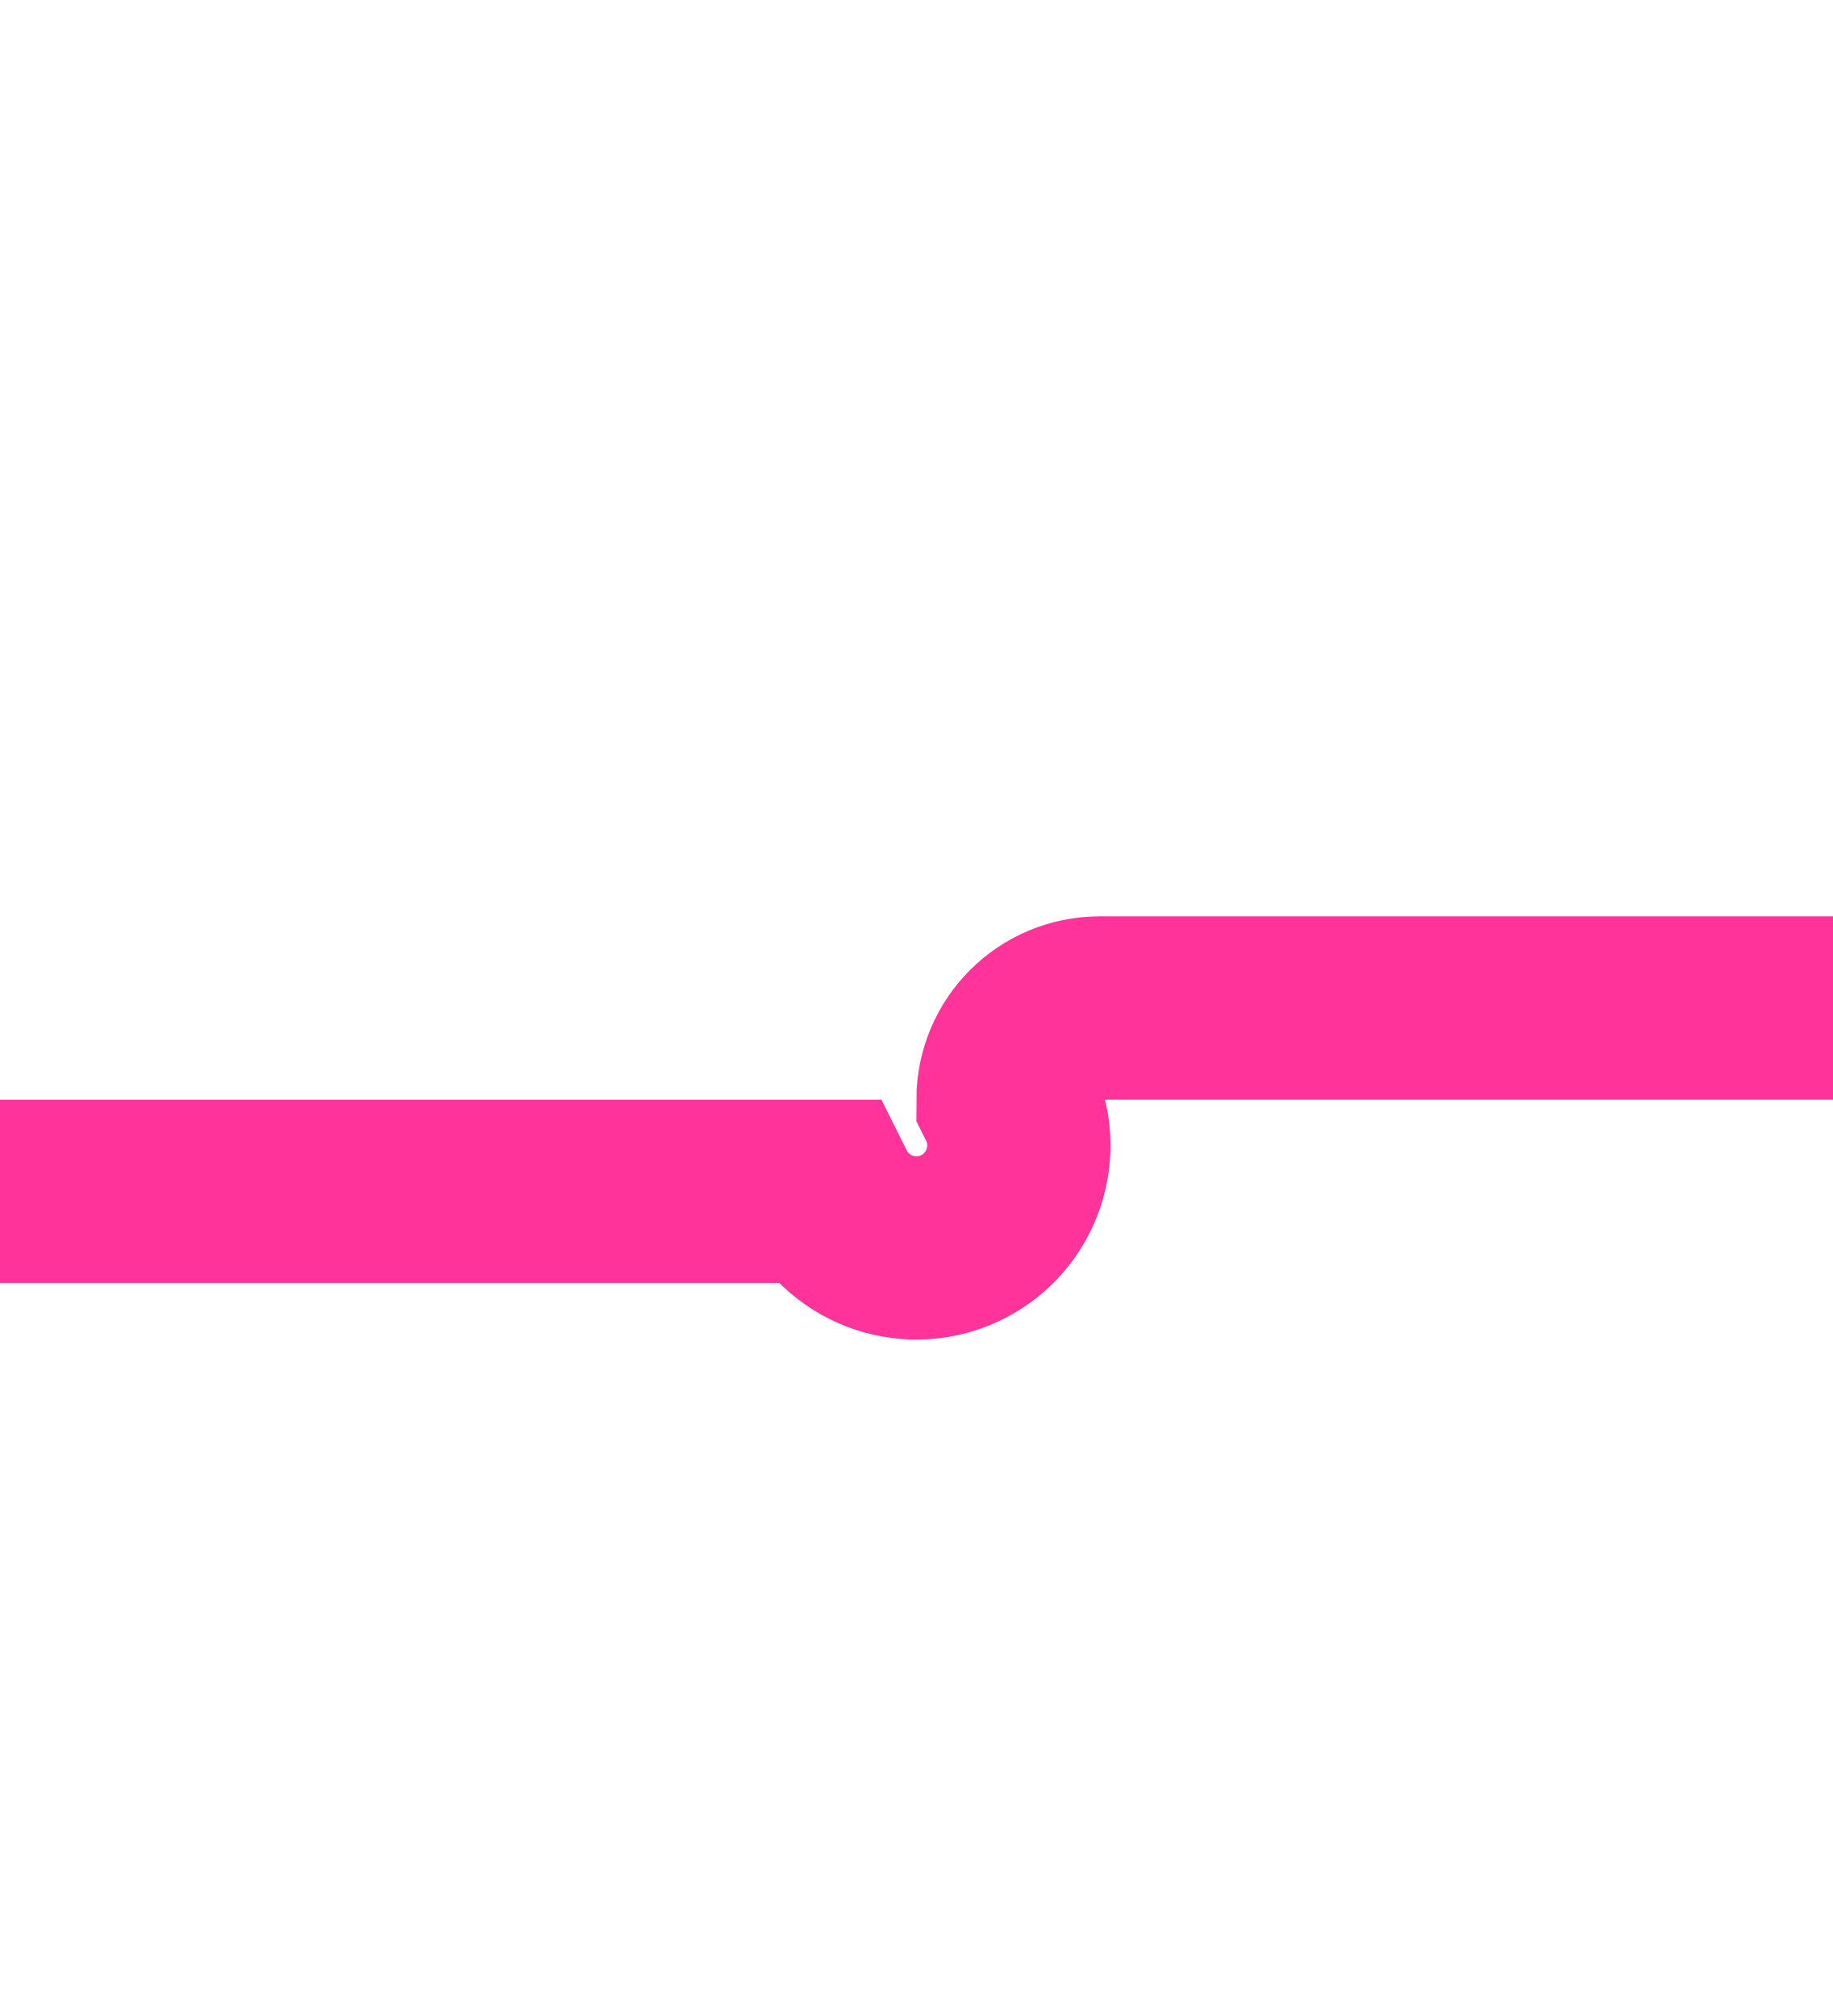
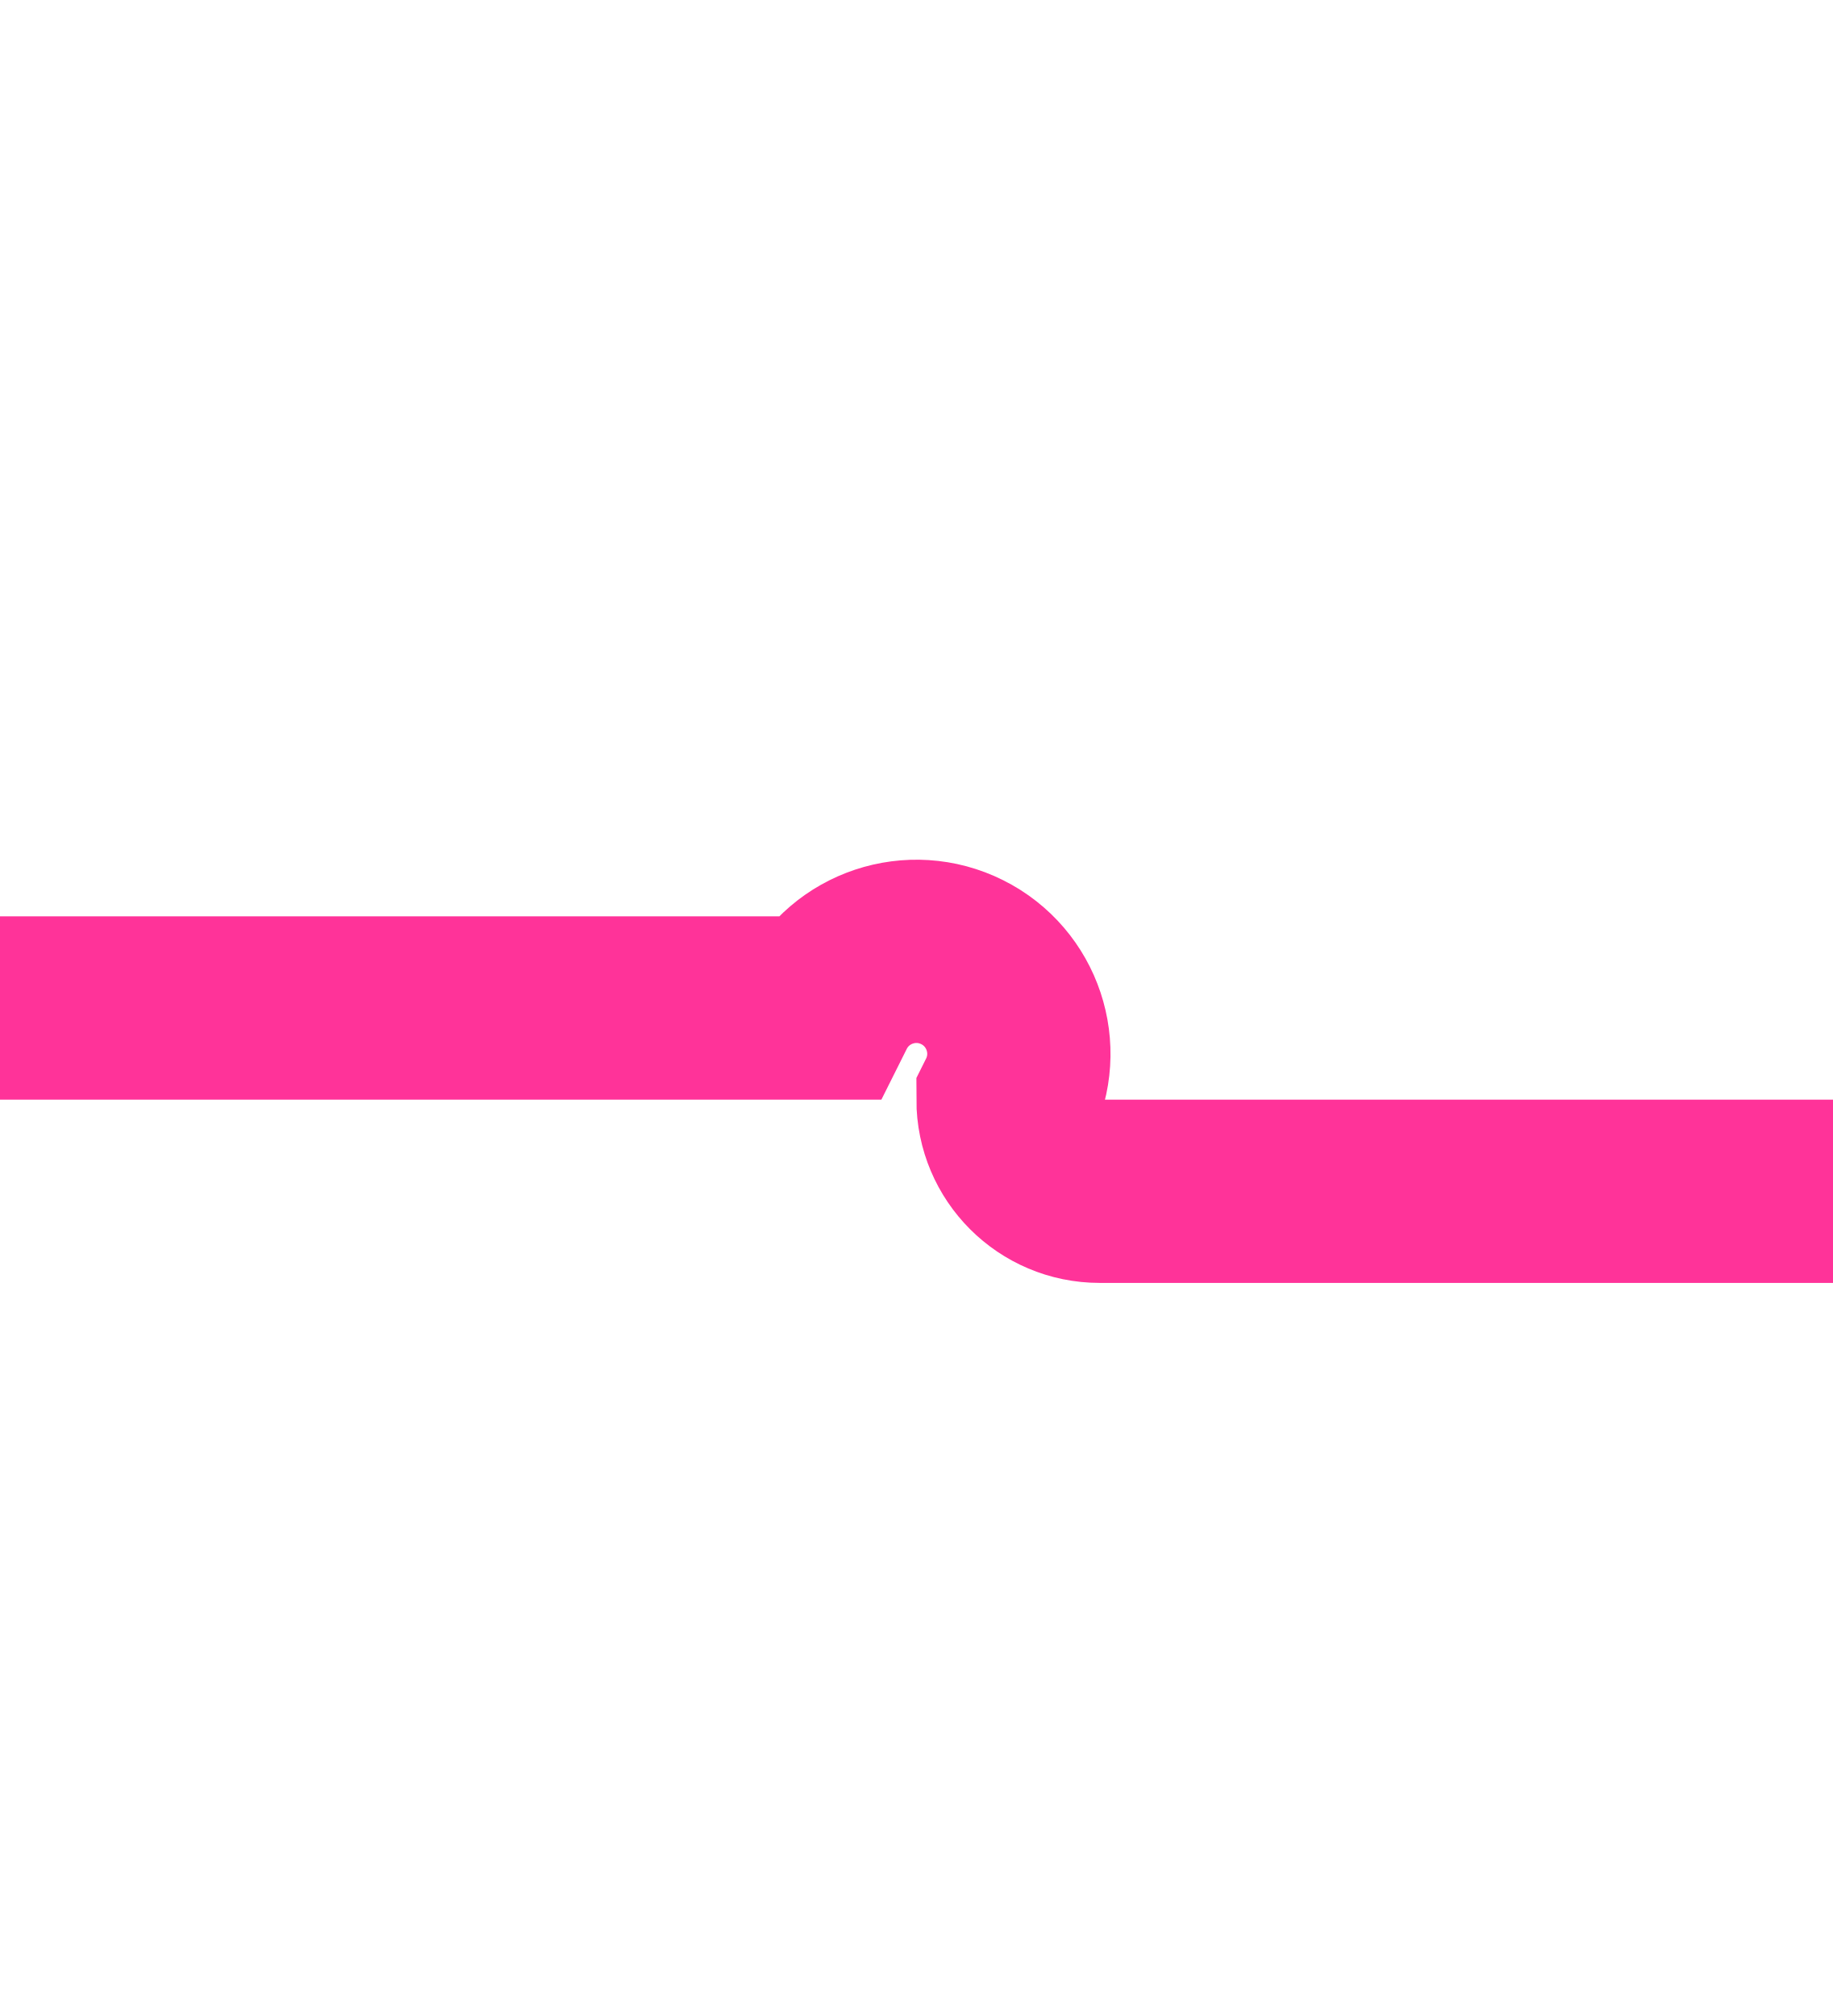
- <svg xmlns="http://www.w3.org/2000/svg" version="1.1" width="10px" height="11px" preserveAspectRatio="xMidYMin meet" viewBox="447 615 8 11">
-   <path d="M 278 621.5  L 450.5 621.5  A 0.5 0.5 0 0 0 451.5 621 A 0.5 0.5 0 0 1 452 620.5 L 668 620.5  " stroke-width="1" stroke-dasharray="0" stroke="rgba(255, 51, 153, 1)" fill="none" class="stroke" />
-   <path d="M 280 618.5  A 3 3 0 0 0 277 621.5 A 3 3 0 0 0 280 624.5 A 3 3 0 0 0 283 621.5 A 3 3 0 0 0 280 618.5 Z " fill-rule="nonzero" fill="rgba(255, 51, 153, 1)" stroke="none" class="fill" />
+ <svg xmlns="http://www.w3.org/2000/svg" version="1.1" width="10px" height="11px" preserveAspectRatio="xMidYMin meet" viewBox="445 400 8 11">
+   <path d="M 231 405.5  L 448.5 405.5  A 0.5 0.5 0 0 1 449.5 406 A 0.5 0.5 0 0 0 450 406.5 L 668 406.5  " stroke-width="1" stroke-dasharray="0" stroke="rgba(255, 51, 153, 1)" fill="none" class="stroke" />
+   <path d="M 233 402.5  A 3 3 0 0 0 230 405.5 A 3 3 0 0 0 233 408.5 A 3 3 0 0 0 236 405.5 A 3 3 0 0 0 233 402.5 Z " fill-rule="nonzero" fill="rgba(255, 51, 153, 1)" stroke="none" class="fill" />
</svg>
